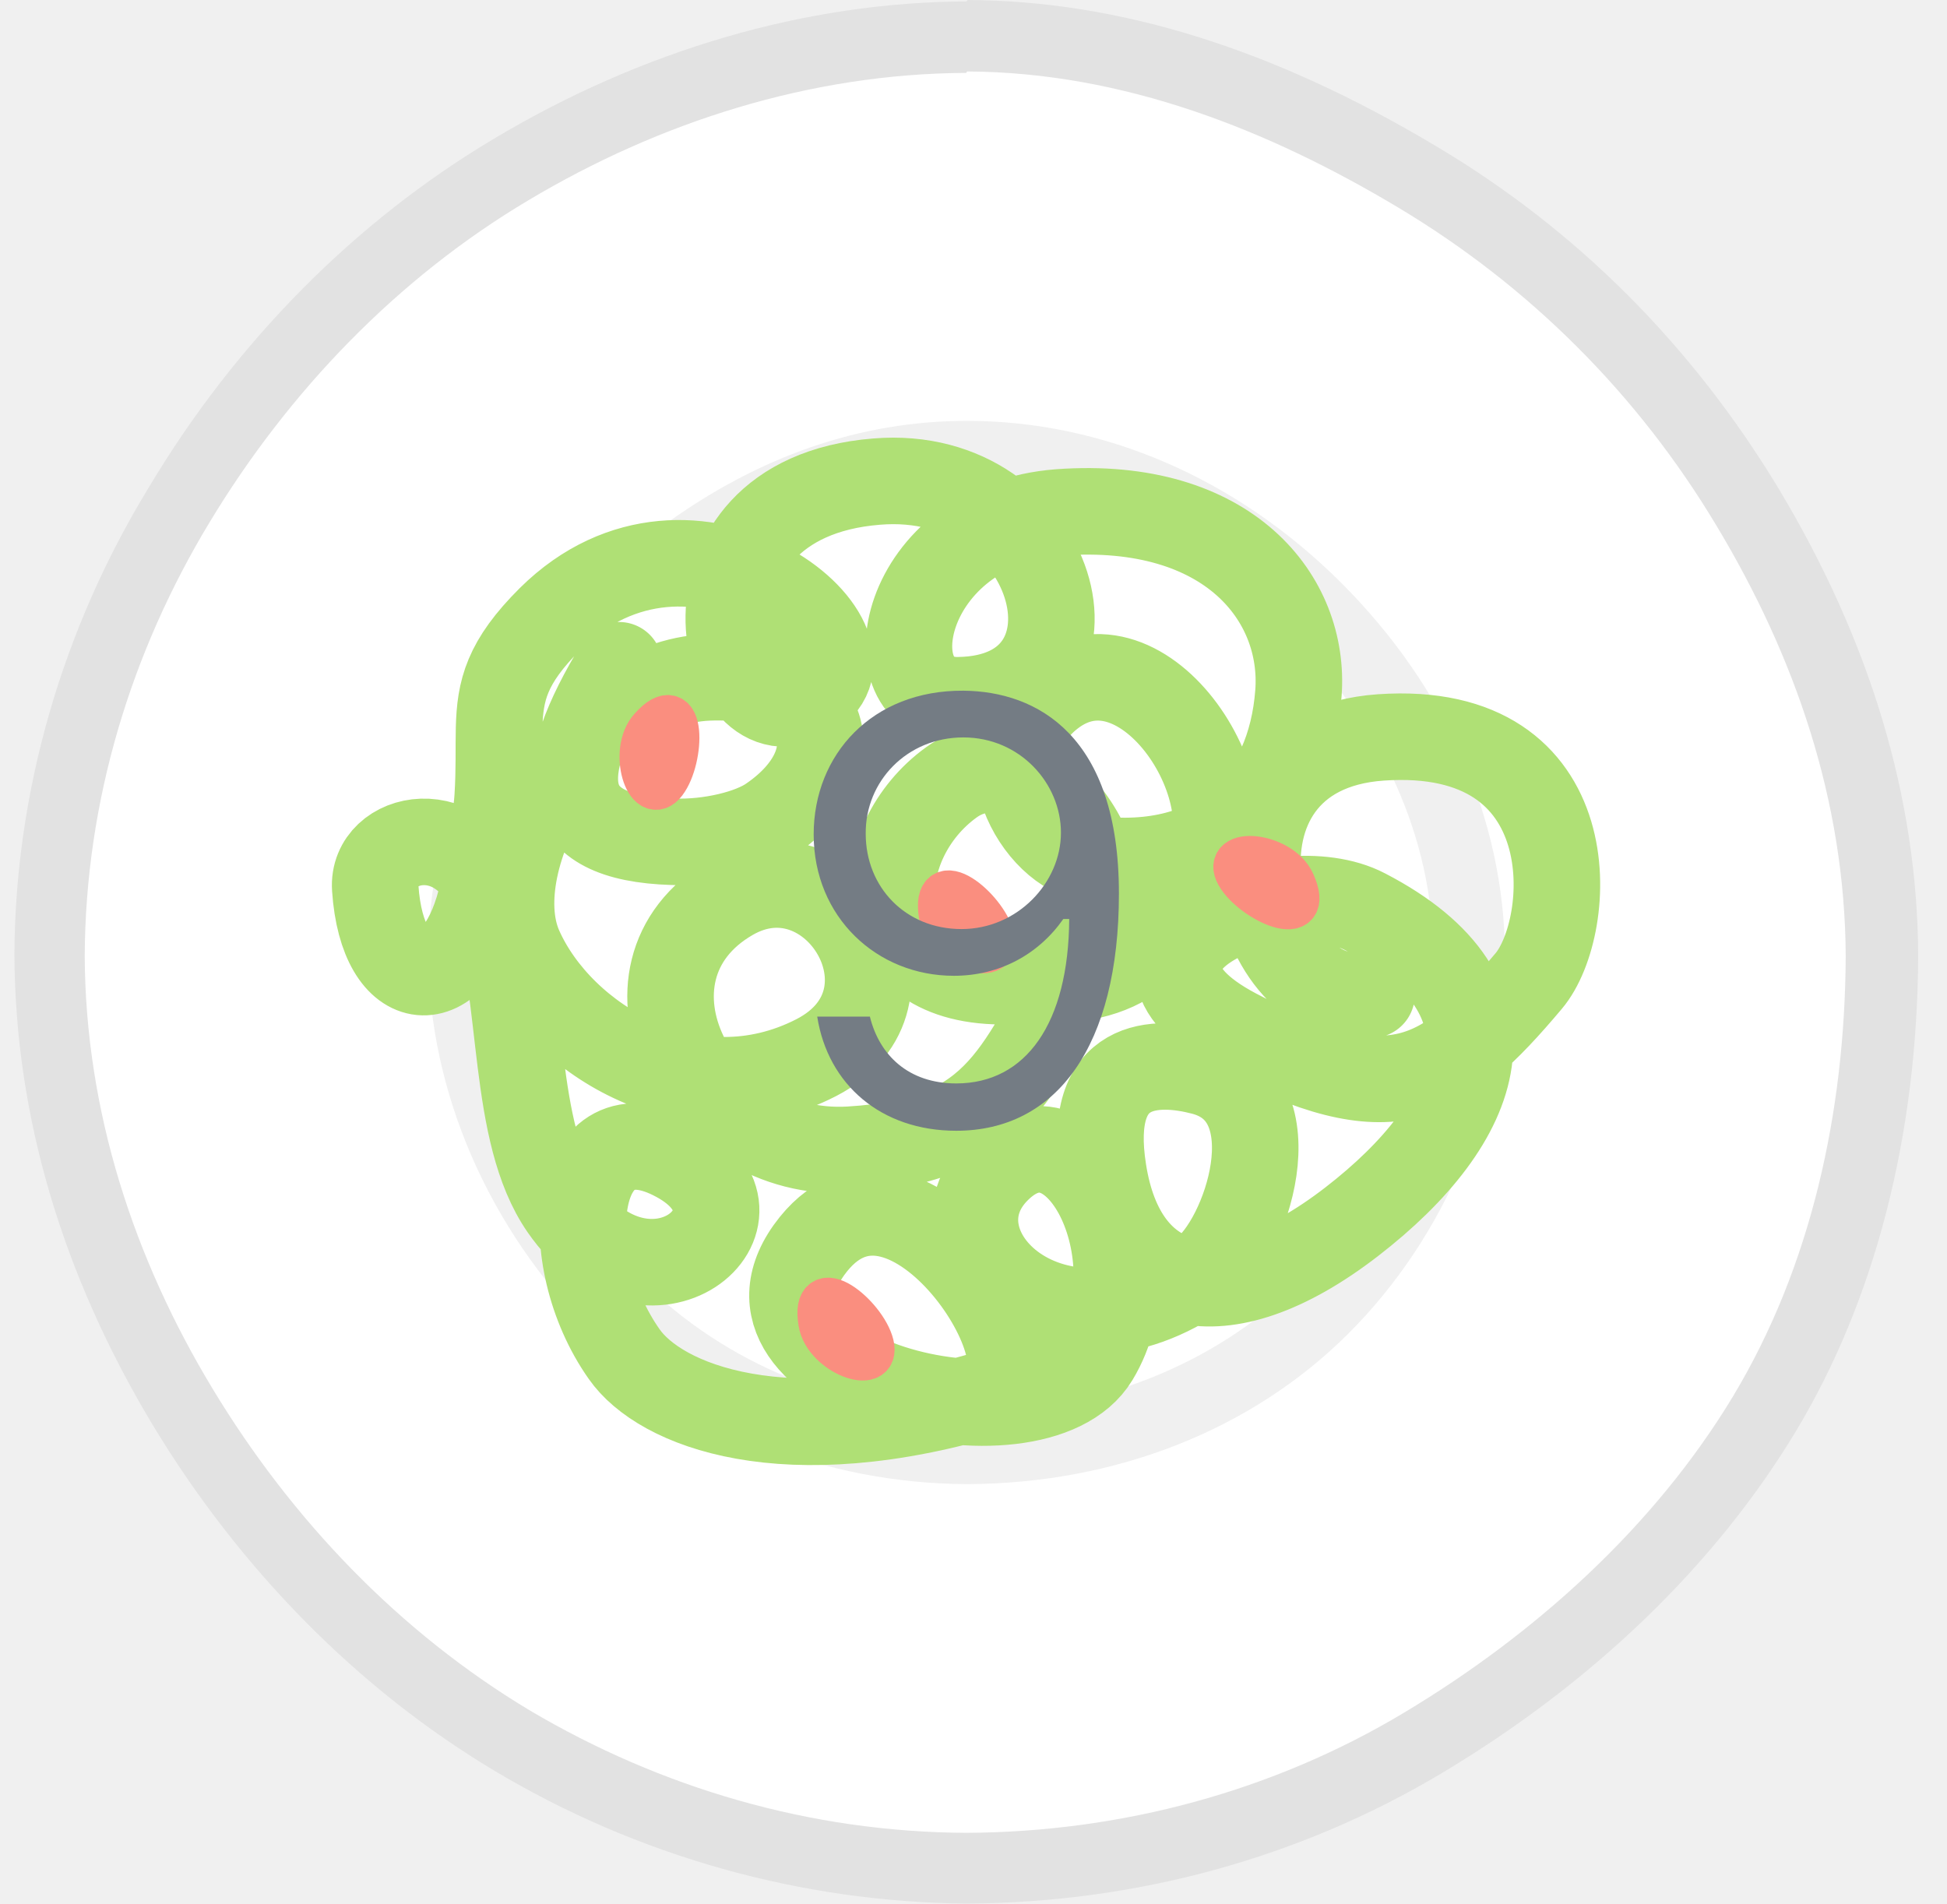
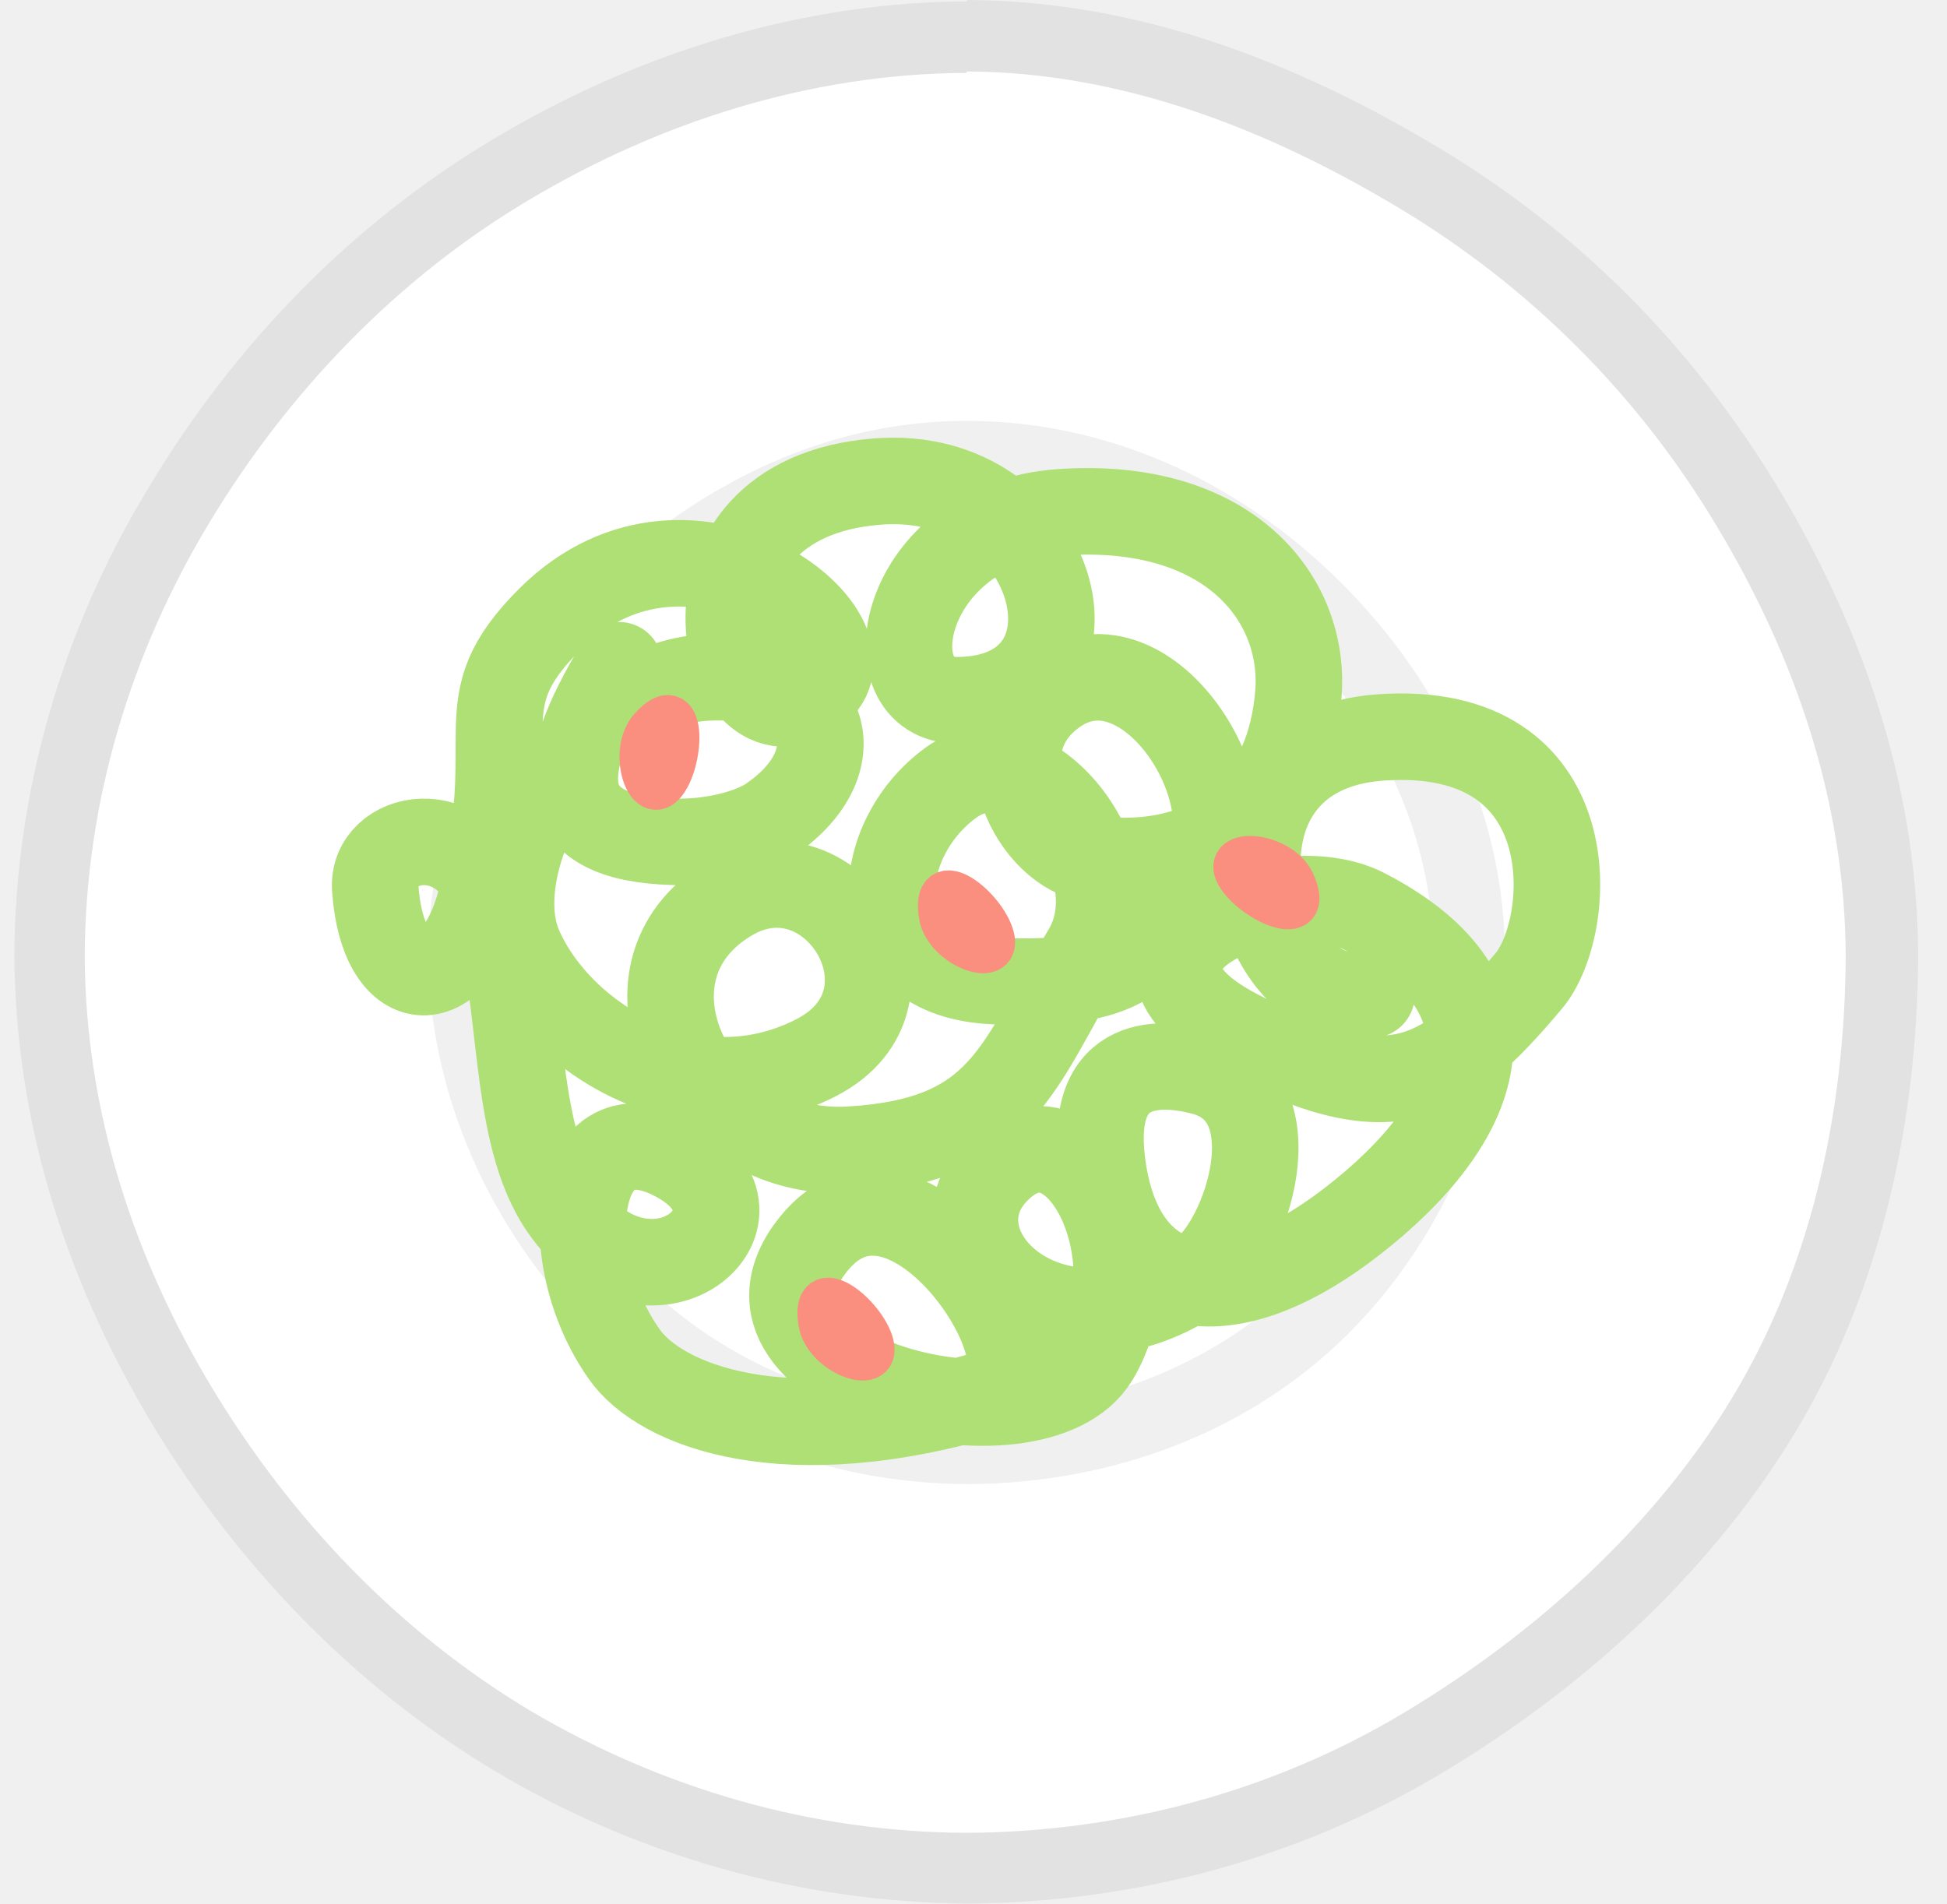
<svg xmlns="http://www.w3.org/2000/svg" width="45" height="44" viewBox="0 0 45 44" fill="none">
-   <g clip-path="url(#clip0_2368_23508)">
-     <path d="M15.702 29.994C18.238 31.53 19.714 31.497 19.797 28.755C19.83 27.913 19.598 26.955 19.266 26.492C17.923 24.56 15.868 25.138 15.984 27.946C16.1 30.853 20.195 33.182 22.25 32.29C24.406 31.348 26.279 28.293 24.803 25.452C23.427 22.809 19.714 25.055 21.09 27.417C22.814 30.374 27.158 28.227 26.942 24.675C26.727 21.125 25.019 20.827 22.333 19.242C20.344 18.069 17.128 20.579 18.421 22.347C19.78 24.213 22.913 24.428 23.03 21.339C23.146 18.251 22.516 17.97 20.593 16.582C18.802 15.294 14.691 17.904 16.381 20.051C17.658 21.686 20.029 20.381 20.195 19.11C20.559 16.186 18.819 14.534 16.348 14.353C14.16 14.188 11.872 15.955 12.154 19.853C12.436 23.552 16.547 24.23 16.514 22.182C16.464 18.465 11.093 19.902 11.441 24.064C11.839 29.019 17.708 27.682 16.398 25.584C15.188 23.651 11.358 28.309 14.624 31.579C16.647 33.594 17.21 32.174 21.156 33.182C23.477 33.776 23.361 35.444 20.874 35.609C19.631 35.692 19.15 33.561 21.189 32.884C23.394 32.157 26.528 32.488 28.285 31.282C31.12 29.333 28.501 26.212 27.158 28.656C25.815 31.101 29.445 31.447 31.684 29.878C32.877 29.052 34.038 26.179 32.562 21.372C32.082 19.787 26.412 23.338 29.131 25.518C32.198 27.962 34.104 20.431 31.767 19.027C29.429 17.623 25.616 19.473 27.39 21.273C29.164 23.073 32.231 19.968 29.777 16.549C29.081 15.575 25.699 14.419 25.135 16.549C24.853 17.623 24.837 19.258 27.439 18.845C30.308 18.399 30.954 16.137 28.617 13.13C26.279 10.124 23.394 9.034 21.421 12.817C20.377 14.799 22.3 19.374 24.207 15.79C26.113 12.206 25.4 11.033 23.03 9.051C21.77 7.994 17.045 7.68 17.376 12.453C17.691 16.962 23.908 15.393 23.345 12.668" stroke="#FACF84" stroke-width="2" stroke-miterlimit="10" stroke-linecap="round" />
-     <path d="M11.673 22.776C12.37 25.65 13.447 26.658 15.453 24.791C16.067 24.213 16.581 23.371 16.68 22.809C17.094 20.497 15.238 19.457 13.315 21.521C11.325 23.668 12.585 28.194 14.657 29.003C16.862 29.862 20.344 29.003 21.305 25.981C22.201 23.14 17.99 22.116 17.293 24.758C16.415 28.062 21.007 29.598 23.378 26.939C25.748 24.279 24.754 22.859 23.975 19.853C23.394 17.623 19.349 17.144 19.001 19.291C18.636 21.571 20.709 23.933 22.963 21.835C25.218 19.737 25.003 19.093 24.621 16.748C24.256 14.568 19.515 13.527 19.183 16.236C18.935 18.284 21.538 19.044 22.549 18.267C24.886 16.467 24.82 14.072 23.212 12.189C21.786 10.521 18.901 10.158 16.348 13.131C13.928 15.939 16.348 19.324 17.774 17.838C20.377 15.162 15.569 12.404 12.85 15.592C9.617 19.374 14.724 22.578 15.287 20.15C15.801 17.937 9.783 18.532 9.783 23.14C9.783 25.981 11.192 25.386 13.265 28.871C14.492 30.919 13.215 32.026 11.342 30.39C10.397 29.581 11.574 27.731 13.497 28.689C15.586 29.73 17.559 32.174 19.648 32.554C23.046 33.165 23.394 29.119 20.709 29.912C18.023 30.704 20.344 33.496 23.03 33.975C24.455 34.222 27.323 33.033 29.678 28.574C30.457 27.12 23.925 25.634 24.306 29.086C24.737 32.967 31.435 28.987 30.788 26.36C30.142 23.734 26.113 22.347 26.097 24.858C26.08 27.368 30.457 27.335 31.137 23.206C31.336 22.017 29.761 18.829 27.854 19.952C26.892 20.514 25.715 21.653 27.854 23.206C30.192 24.907 32.264 23.767 32.745 20.002C33.226 16.236 31.966 13.428 27.871 14.716C25.732 15.393 23.842 19.969 27.738 18.779C31.634 17.59 31.966 16.252 31.684 13.18C31.535 11.545 28.418 7.994 25.268 11.595C22.284 14.997 27.804 18.284 29.329 15.939" stroke="#FFED5C" stroke-width="2" stroke-miterlimit="10" stroke-linecap="round" />
-     <path d="M22.35 43.174C18.686 43.157 15.056 42.133 11.856 40.218C8.822 38.401 6.186 35.725 4.23 32.488C2.207 29.135 1.179 25.634 1.163 22.082C1.179 18.465 2.224 14.848 4.163 11.627C6.103 8.39 8.756 5.715 11.823 3.881C15.139 1.899 18.786 0.842 22.35 0.826C25.716 0.842 29.114 1.916 32.762 4.096C35.912 5.979 38.481 8.555 40.404 11.727C42.444 15.129 43.488 18.614 43.521 22.082C43.505 26.096 42.56 29.763 40.802 32.686C39.029 35.642 36.293 38.269 32.911 40.284C29.777 42.15 26.147 43.157 22.383 43.174H22.35Z" fill="url(#paint0_radial_2368_23508)" />
-     <path d="M22.35 43.174C18.686 43.157 15.056 42.133 11.856 40.218C8.822 38.401 6.186 35.725 4.23 32.488C2.207 29.135 1.179 25.634 1.163 22.082C1.179 18.465 2.224 14.848 4.163 11.627C6.103 8.39 8.756 5.715 11.823 3.881C15.139 1.899 18.786 0.842 22.35 0.826C25.716 0.842 29.114 1.916 32.762 4.096C35.912 5.979 38.481 8.555 40.404 11.727C42.444 15.129 43.488 18.614 43.521 22.082C43.505 26.096 42.56 29.763 40.802 32.686C39.029 35.642 36.293 38.269 32.911 40.284C29.777 42.15 26.147 43.157 22.383 43.174H22.35Z" fill="white" />
-     <path d="M22.35 1.652C25.964 1.668 29.33 3.006 32.331 4.806C35.364 6.623 37.868 9.134 39.675 12.156C41.482 15.162 42.642 18.498 42.659 22.099C42.642 25.7 41.863 29.267 40.056 32.273C38.233 35.296 35.48 37.773 32.447 39.59C29.446 41.39 25.948 42.348 22.334 42.365C18.719 42.348 15.271 41.324 12.254 39.541C9.22 37.724 6.733 35.114 4.909 32.092C3.102 29.102 1.975 25.7 1.958 22.099C1.975 18.498 3.036 15.063 4.843 12.074C6.667 9.051 9.187 6.425 12.22 4.625C15.238 2.824 18.719 1.701 22.334 1.685M22.334 0.033C18.62 0.05 14.84 1.156 11.392 3.221C8.208 5.12 5.456 7.895 3.45 11.248C1.428 14.551 0.35 18.317 0.333 22.066C0.35 25.782 1.428 29.432 3.517 32.917C5.539 36.27 8.275 39.045 11.425 40.928C14.74 42.91 18.52 43.967 22.334 44C26.263 43.983 30.043 42.943 33.309 40.994C36.823 38.896 39.642 36.171 41.498 33.099C43.339 30.044 44.317 26.245 44.334 22.083C44.317 18.432 43.223 14.815 41.101 11.281C39.111 7.994 36.459 5.318 33.176 3.369C29.413 1.123 25.865 0.017 22.367 0L22.334 0.033Z" fill="#E2E2E2" />
-     <path d="M15.802 12.85C17.708 11.463 19.897 10.571 22.35 10.571C25.451 10.571 28.269 11.942 30.407 14.056C32.546 16.17 33.955 18.994 33.972 22.066C33.972 25.155 32.695 28.128 30.573 30.242C28.451 32.356 25.451 33.446 22.367 33.463C19.267 33.463 16.365 32.257 14.243 30.143C12.121 28.029 10.762 25.138 10.745 22.05C10.745 20.563 11.077 19.159 11.64 17.855" fill="url(#paint1_radial_2368_23508)" />
-     <path d="M22.35 34.305C19.018 34.288 15.918 33.033 13.646 30.754C11.292 28.392 9.916 25.237 9.899 22.082C9.899 20.579 10.214 19.043 10.844 17.557C11.027 17.144 11.508 16.946 11.939 17.111C12.353 17.293 12.552 17.772 12.386 18.184C11.839 19.473 11.557 20.778 11.557 22.066C11.557 24.791 12.751 27.516 14.807 29.581C16.78 31.546 19.465 32.636 22.35 32.653C25.301 32.653 28.086 31.546 29.976 29.663C31.966 27.681 33.11 24.907 33.126 22.066C33.126 19.39 31.933 16.747 29.811 14.633C27.688 12.519 25.069 11.396 22.35 11.38C20.261 11.38 18.222 12.09 16.299 13.494C15.934 13.758 15.404 13.675 15.138 13.312C14.873 12.949 14.956 12.42 15.321 12.156C17.542 10.537 19.896 9.728 22.35 9.728C25.517 9.728 28.584 11.066 30.988 13.461C33.425 15.889 34.767 18.944 34.784 22.066C34.767 25.353 33.441 28.557 31.153 30.836C28.932 33.049 25.798 34.288 22.367 34.305H22.35Z" fill="#F0F0F0" />
-     <path d="M14.309 15.377C12.768 17.904 12.801 19.374 15.553 19.457C16.398 19.49 17.36 19.259 17.824 18.928C19.764 17.59 19.184 15.542 16.365 15.658C13.447 15.774 11.11 19.853 12.005 21.901C12.95 24.048 16.017 25.915 18.869 24.445C21.521 23.074 19.267 19.374 16.896 20.745C13.928 22.463 16.084 26.79 19.648 26.575C23.212 26.361 23.511 24.659 25.102 21.984C26.279 20.002 23.759 16.797 21.985 18.086C20.112 19.44 19.897 22.562 22.997 22.677C26.097 22.793 26.379 22.165 27.771 20.25C29.065 18.466 26.445 14.37 24.29 16.054C22.649 17.326 23.958 19.688 25.235 19.853C28.169 20.216 29.827 18.482 30.01 16.021C30.175 13.841 28.401 11.562 24.489 11.843C20.775 12.123 20.096 16.22 22.151 16.186C25.881 16.137 24.439 10.786 20.261 11.132C15.288 11.529 16.631 17.376 18.736 16.071C20.676 14.865 16.001 11.05 12.718 14.303C10.695 16.319 12.121 16.88 11.11 20.811C10.513 23.123 8.839 23.008 8.673 20.53C8.59 19.291 10.729 18.812 11.408 20.844C12.138 23.041 11.806 26.162 13.016 27.913C14.973 30.738 18.106 28.128 15.652 26.79C13.199 25.452 12.851 29.069 14.426 31.299C15.255 32.488 18.139 33.644 22.964 32.174C24.555 31.695 20.991 26.047 18.802 28.756C16.349 31.811 23.909 33.71 25.318 31.382C26.727 29.053 24.87 25.254 23.063 27.021C21.256 28.788 24.373 31.844 27.805 29.4C28.783 28.706 29.943 25.337 27.805 24.775C26.727 24.494 25.086 24.478 25.5 27.071C25.948 29.928 28.219 30.572 31.236 28.244C34.254 25.915 35.348 23.041 31.551 21.075C29.562 20.035 24.97 21.951 28.567 23.85C32.165 25.75 33.342 25.039 35.331 22.677C36.392 21.422 36.707 16.715 31.916 17.045C27.39 17.359 28.965 23.553 31.701 22.991" stroke="#AFE075" stroke-width="2" stroke-miterlimit="10" stroke-linecap="round" />
-     <path d="M15.039 16.83C14.558 17.359 14.956 18.631 15.37 18.085C15.785 17.541 15.835 15.938 15.039 16.83Z" stroke="#FA8E7F" stroke-miterlimit="10" stroke-linecap="round" />
-     <path d="M29.893 20.398C29.595 19.737 28.252 19.605 28.6 20.216C28.948 20.827 30.391 21.488 29.893 20.398Z" stroke="#FA8E7F" stroke-miterlimit="10" stroke-linecap="round" />
-     <path d="M18.952 30.572C19.068 31.282 20.328 31.761 20.162 31.084C19.996 30.407 18.753 29.399 18.952 30.572Z" stroke="#FA8E7F" stroke-miterlimit="10" stroke-linecap="round" />
-     <path d="M21.737 21.158C21.853 21.868 23.113 22.347 22.947 21.67C22.781 20.992 21.538 19.985 21.737 21.158Z" stroke="#FA8E7F" stroke-miterlimit="10" stroke-linecap="round" />
-     <path d="M22.265 15.965C23.974 15.979 25.861 17.004 25.861 20.654C25.861 24.168 24.425 26.137 22.101 26.137C20.365 26.137 19.134 25.07 18.888 23.498H20.105C20.324 24.387 20.994 25.043 22.101 25.043C23.714 25.043 24.699 23.648 24.712 21.242H24.576C24.002 22.062 23.099 22.555 22.046 22.555C20.269 22.555 18.806 21.201 18.806 19.287C18.806 17.441 20.16 15.951 22.265 15.965ZM22.265 17.045C20.966 17.045 19.996 18.057 20.009 19.273C20.009 20.504 20.925 21.475 22.224 21.475C23.509 21.475 24.521 20.408 24.521 19.246C24.521 18.111 23.578 17.045 22.265 17.045Z" fill="#747C84" />
-   </g>
+   <path d="M15.702 29.994C18.238 31.53 19.714 31.497 19.797 28.755C19.83 27.913 19.598 26.955 19.266 26.492C17.923 24.56 15.868 25.138 15.984 27.946C16.1 30.853 20.195 33.182 22.25 32.29C24.406 31.348 26.279 28.293 24.803 25.452C23.427 22.809 19.714 25.055 21.09 27.417C22.814 30.374 27.158 28.227 26.942 24.675C26.727 21.125 25.019 20.827 22.333 19.242C20.344 18.069 17.128 20.579 18.421 22.347C19.78 24.213 22.913 24.428 23.03 21.339C23.146 18.251 22.516 17.97 20.593 16.582C18.802 15.294 14.691 17.904 16.381 20.051C17.658 21.686 20.029 20.381 20.195 19.11C20.559 16.186 18.819 14.534 16.348 14.353C14.16 14.188 11.872 15.955 12.154 19.853C12.436 23.552 16.547 24.23 16.514 22.182C16.464 18.465 11.093 19.902 11.441 24.064C11.839 29.019 17.708 27.682 16.398 25.584C15.188 23.651 11.358 28.309 14.624 31.579C16.647 33.594 17.21 32.174 21.156 33.182C23.477 33.776 23.361 35.444 20.874 35.609C19.631 35.692 19.15 33.561 21.189 32.884C23.394 32.157 26.528 32.488 28.285 31.282C31.12 29.333 28.501 26.212 27.158 28.656C25.815 31.101 29.445 31.447 31.684 29.878C32.877 29.052 34.038 26.179 32.562 21.372C32.082 19.787 26.412 23.338 29.131 25.518C32.198 27.962 34.104 20.431 31.767 19.027C29.429 17.623 25.616 19.473 27.39 21.273C29.164 23.073 32.231 19.968 29.777 16.549C29.081 15.575 25.699 14.419 25.135 16.549C24.853 17.623 24.837 19.258 27.439 18.845C30.308 18.399 30.954 16.137 28.617 13.13C26.279 10.124 23.394 9.034 21.421 12.817C20.377 14.799 22.3 19.374 24.207 15.79C26.113 12.206 25.4 11.033 23.03 9.051C21.77 7.994 17.045 7.68 17.376 12.453C17.691 16.962 23.908 15.393 23.345 12.668" stroke="#FACF84" stroke-width="2" stroke-miterlimit="10" stroke-linecap="round" />
+   <path d="M11.673 22.776C12.37 25.65 13.447 26.658 15.453 24.791C16.067 24.213 16.581 23.371 16.68 22.809C17.094 20.497 15.238 19.457 13.315 21.521C11.325 23.668 12.585 28.194 14.657 29.003C16.862 29.862 20.344 29.003 21.305 25.981C22.201 23.14 17.99 22.116 17.293 24.758C16.415 28.062 21.007 29.598 23.378 26.939C25.748 24.279 24.754 22.859 23.975 19.853C23.394 17.623 19.349 17.144 19.001 19.291C18.636 21.571 20.709 23.933 22.963 21.835C25.218 19.737 25.003 19.093 24.621 16.748C24.256 14.568 19.515 13.527 19.183 16.236C18.935 18.284 21.538 19.044 22.549 18.267C24.886 16.467 24.82 14.072 23.212 12.189C21.786 10.521 18.901 10.158 16.348 13.131C13.928 15.939 16.348 19.324 17.774 17.838C20.377 15.162 15.569 12.404 12.85 15.592C9.617 19.374 14.724 22.578 15.287 20.15C15.801 17.937 9.783 18.532 9.783 23.14C9.783 25.981 11.192 25.386 13.265 28.871C14.492 30.919 13.215 32.026 11.342 30.39C10.397 29.581 11.574 27.731 13.497 28.689C15.586 29.73 17.559 32.174 19.648 32.554C23.046 33.165 23.394 29.119 20.709 29.912C18.023 30.704 20.344 33.496 23.03 33.975C24.455 34.222 27.323 33.033 29.678 28.574C30.457 27.12 23.925 25.634 24.306 29.086C24.737 32.967 31.435 28.987 30.788 26.36C30.142 23.734 26.113 22.347 26.097 24.858C26.08 27.368 30.457 27.335 31.137 23.206C31.336 22.017 29.761 18.829 27.854 19.952C26.892 20.514 25.715 21.653 27.854 23.206C30.192 24.907 32.264 23.767 32.745 20.002C33.226 16.236 31.966 13.428 27.871 14.716C25.732 15.393 23.842 19.969 27.738 18.779C31.634 17.59 31.966 16.252 31.684 13.18C31.535 11.545 28.418 7.994 25.268 11.595C22.284 14.997 27.804 18.284 29.329 15.939" stroke="#FFED5C" stroke-width="2" stroke-miterlimit="10" stroke-linecap="round" />
+   <path d="M22.35 43.174C18.686 43.157 15.056 42.133 11.856 40.218C8.822 38.401 6.186 35.725 4.23 32.488C2.207 29.135 1.179 25.634 1.163 22.082C1.179 18.465 2.224 14.848 4.163 11.627C6.103 8.39 8.756 5.715 11.823 3.881C15.139 1.899 18.786 0.842 22.35 0.826C25.716 0.842 29.114 1.916 32.762 4.096C35.912 5.979 38.481 8.555 40.404 11.727C42.444 15.129 43.488 18.614 43.521 22.082C43.505 26.096 42.56 29.763 40.802 32.686C39.029 35.642 36.293 38.269 32.911 40.284C29.777 42.15 26.147 43.157 22.383 43.174H22.35Z" fill="url(#paint0_radial_6_2)" />
+   <path d="M22.35 43.174C18.686 43.157 15.056 42.133 11.856 40.218C8.822 38.401 6.186 35.725 4.23 32.488C2.207 29.135 1.179 25.634 1.163 22.082C1.179 18.465 2.224 14.848 4.163 11.627C6.103 8.39 8.756 5.715 11.823 3.881C15.139 1.899 18.786 0.842 22.35 0.826C25.716 0.842 29.114 1.916 32.762 4.096C35.912 5.979 38.481 8.555 40.404 11.727C42.444 15.129 43.488 18.614 43.521 22.082C43.505 26.096 42.56 29.763 40.802 32.686C39.029 35.642 36.293 38.269 32.911 40.284C29.777 42.15 26.147 43.157 22.383 43.174H22.35Z" fill="white" />
+   <path d="M22.35 1.652C25.964 1.668 29.33 3.006 32.331 4.806C35.364 6.623 37.868 9.134 39.675 12.156C41.482 15.162 42.642 18.498 42.659 22.099C42.642 25.7 41.863 29.267 40.056 32.273C38.233 35.296 35.48 37.773 32.447 39.59C29.446 41.39 25.948 42.348 22.334 42.365C18.719 42.348 15.271 41.324 12.254 39.541C9.22 37.724 6.733 35.114 4.909 32.092C3.102 29.102 1.975 25.7 1.958 22.099C1.975 18.498 3.036 15.063 4.843 12.074C6.667 9.051 9.187 6.425 12.22 4.625C15.238 2.824 18.719 1.701 22.334 1.685M22.334 0.033C18.62 0.05 14.84 1.156 11.392 3.221C8.208 5.12 5.456 7.895 3.45 11.248C1.428 14.551 0.35 18.317 0.333 22.066C0.35 25.782 1.428 29.432 3.517 32.917C5.539 36.27 8.275 39.045 11.425 40.928C14.74 42.91 18.52 43.967 22.334 44C26.263 43.983 30.043 42.943 33.309 40.994C36.823 38.896 39.642 36.171 41.498 33.099C43.339 30.044 44.317 26.245 44.334 22.083C44.317 18.432 43.223 14.815 41.101 11.281C39.111 7.994 36.459 5.318 33.176 3.369C29.413 1.123 25.865 0.017 22.367 0L22.334 0.033Z" fill="#E2E2E2" />
+   <path d="M15.802 12.85C17.708 11.463 19.897 10.571 22.35 10.571C25.451 10.571 28.269 11.942 30.407 14.056C32.546 16.17 33.955 18.994 33.972 22.066C33.972 25.155 32.695 28.128 30.573 30.242C28.451 32.356 25.451 33.446 22.367 33.463C19.267 33.463 16.365 32.257 14.243 30.143C12.121 28.029 10.762 25.138 10.745 22.05C10.745 20.563 11.077 19.159 11.64 17.855" fill="url(#paint1_radial_6_2)" />
+   <path d="M22.35 34.305C19.018 34.288 15.918 33.033 13.646 30.754C11.292 28.392 9.916 25.237 9.899 22.082C9.899 20.579 10.214 19.043 10.844 17.557C11.027 17.144 11.508 16.946 11.939 17.111C12.353 17.293 12.552 17.772 12.386 18.184C11.839 19.473 11.557 20.778 11.557 22.066C11.557 24.791 12.751 27.516 14.807 29.581C16.78 31.546 19.465 32.636 22.35 32.653C25.301 32.653 28.086 31.546 29.976 29.663C31.966 27.681 33.11 24.907 33.126 22.066C33.126 19.39 31.933 16.747 29.811 14.633C27.688 12.519 25.069 11.396 22.35 11.38C20.261 11.38 18.222 12.09 16.299 13.494C15.934 13.758 15.404 13.675 15.138 13.312C14.873 12.949 14.956 12.42 15.321 12.156C17.542 10.537 19.896 9.728 22.35 9.728C25.517 9.728 28.584 11.066 30.988 13.461C33.425 15.889 34.767 18.944 34.784 22.066C34.767 25.353 33.441 28.557 31.153 30.836C28.932 33.049 25.798 34.288 22.367 34.305H22.35Z" fill="#F0F0F0" />
+   <path d="M14.309 15.377C12.768 17.904 12.801 19.374 15.553 19.457C16.398 19.49 17.36 19.259 17.824 18.928C19.764 17.59 19.184 15.542 16.365 15.658C13.447 15.774 11.11 19.853 12.005 21.901C12.95 24.048 16.017 25.915 18.869 24.445C21.521 23.074 19.267 19.374 16.896 20.745C13.928 22.463 16.084 26.79 19.648 26.575C23.212 26.361 23.511 24.659 25.102 21.984C26.279 20.002 23.759 16.797 21.985 18.086C20.112 19.44 19.897 22.562 22.997 22.677C26.097 22.793 26.379 22.165 27.771 20.25C29.065 18.466 26.445 14.37 24.29 16.054C22.649 17.326 23.958 19.688 25.235 19.853C28.169 20.216 29.827 18.482 30.01 16.021C30.175 13.841 28.401 11.562 24.489 11.843C20.775 12.123 20.096 16.22 22.151 16.186C25.881 16.137 24.439 10.786 20.261 11.132C15.288 11.529 16.631 17.376 18.736 16.071C20.676 14.865 16.001 11.05 12.718 14.303C10.695 16.319 12.121 16.88 11.11 20.811C10.513 23.123 8.839 23.008 8.673 20.53C8.59 19.291 10.729 18.812 11.408 20.844C12.138 23.041 11.806 26.162 13.016 27.913C14.973 30.738 18.106 28.128 15.652 26.79C13.199 25.452 12.851 29.069 14.426 31.299C15.255 32.488 18.139 33.644 22.964 32.174C24.555 31.695 20.991 26.047 18.802 28.756C16.349 31.811 23.909 33.71 25.318 31.382C26.727 29.053 24.87 25.254 23.063 27.021C21.256 28.788 24.373 31.844 27.805 29.4C28.783 28.706 29.943 25.337 27.805 24.775C26.727 24.494 25.086 24.478 25.5 27.071C25.948 29.928 28.219 30.572 31.236 28.244C34.254 25.915 35.348 23.041 31.551 21.075C29.562 20.035 24.97 21.951 28.567 23.85C32.165 25.75 33.342 25.039 35.331 22.677C36.392 21.422 36.707 16.715 31.916 17.045C27.39 17.359 28.965 23.553 31.701 22.991" stroke="#AFE075" stroke-width="2" stroke-miterlimit="10" stroke-linecap="round" />
+   <path d="M15.039 16.83C14.558 17.359 14.956 18.631 15.37 18.085C15.785 17.541 15.835 15.938 15.039 16.83Z" stroke="#FA8E7F" stroke-miterlimit="10" stroke-linecap="round" />
+   <path d="M29.893 20.398C29.595 19.737 28.252 19.605 28.6 20.216C28.948 20.827 30.391 21.488 29.893 20.398Z" stroke="#FA8E7F" stroke-miterlimit="10" stroke-linecap="round" />
+   <path d="M18.952 30.572C19.068 31.282 20.328 31.761 20.162 31.084C19.996 30.407 18.753 29.399 18.952 30.572Z" stroke="#FA8E7F" stroke-miterlimit="10" stroke-linecap="round" />
+   <path d="M21.737 21.158C21.853 21.868 23.113 22.347 22.947 21.67C22.781 20.992 21.538 19.985 21.737 21.158Z" stroke="#FA8E7F" stroke-miterlimit="10" stroke-linecap="round" />
  <defs>
-     <radialGradient id="paint0_radial_2368_23508" cx="0" cy="0" r="1" gradientUnits="userSpaceOnUse" gradientTransform="translate(22.3337 21.9999) scale(18.1371 18.0691)">
+     <radialGradient id="paint0_radial_6_2" cx="0" cy="0" r="1" gradientUnits="userSpaceOnUse" gradientTransform="translate(22.3337 21.9999) scale(18.1371 18.0691)">
      <stop offset="0.73" stop-color="#FAFAFA" />
      <stop offset="1" stop-color="white" />
    </radialGradient>
-     <radialGradient id="paint1_radial_2368_23508" cx="0" cy="0" r="1" gradientUnits="userSpaceOnUse" gradientTransform="translate(22.3502 22.0333) scale(16.098 16.0375)">
+     <radialGradient id="paint1_radial_6_2" cx="0" cy="0" r="1" gradientUnits="userSpaceOnUse" gradientTransform="translate(22.3502 22.0333) scale(16.098 16.0375)">
      <stop offset="0.66" stop-color="white" />
      <stop offset="1" stop-color="#FAFAFA" />
    </radialGradient>
-     <clipPath id="clip0_2368_23508">
-       <rect width="44" height="44" fill="white" transform="translate(0.333496)" />
-     </clipPath>
  </defs>
</svg>
